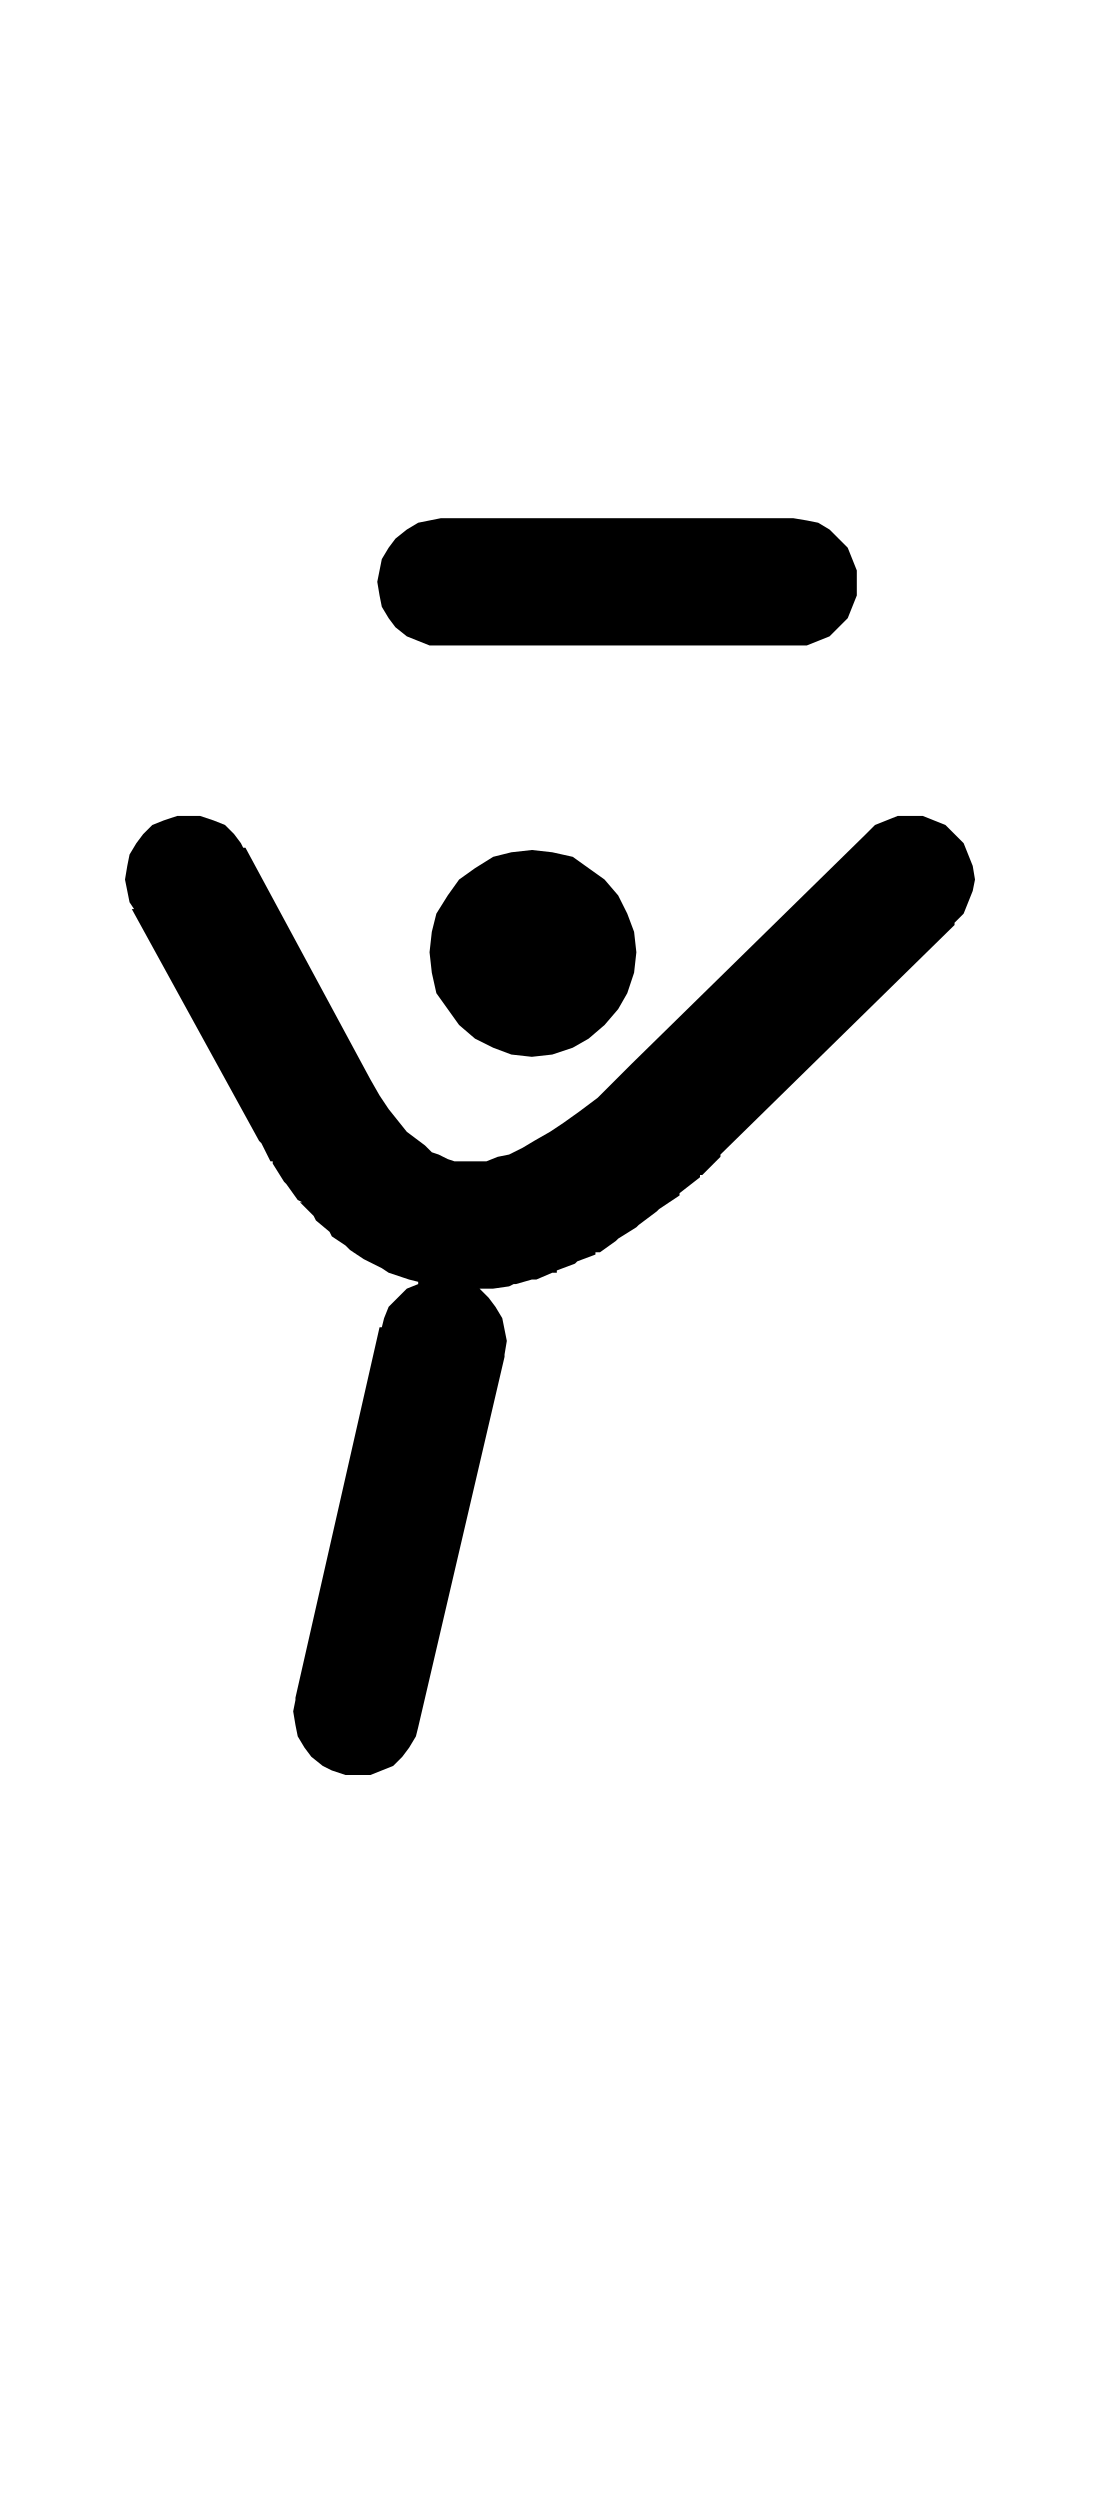
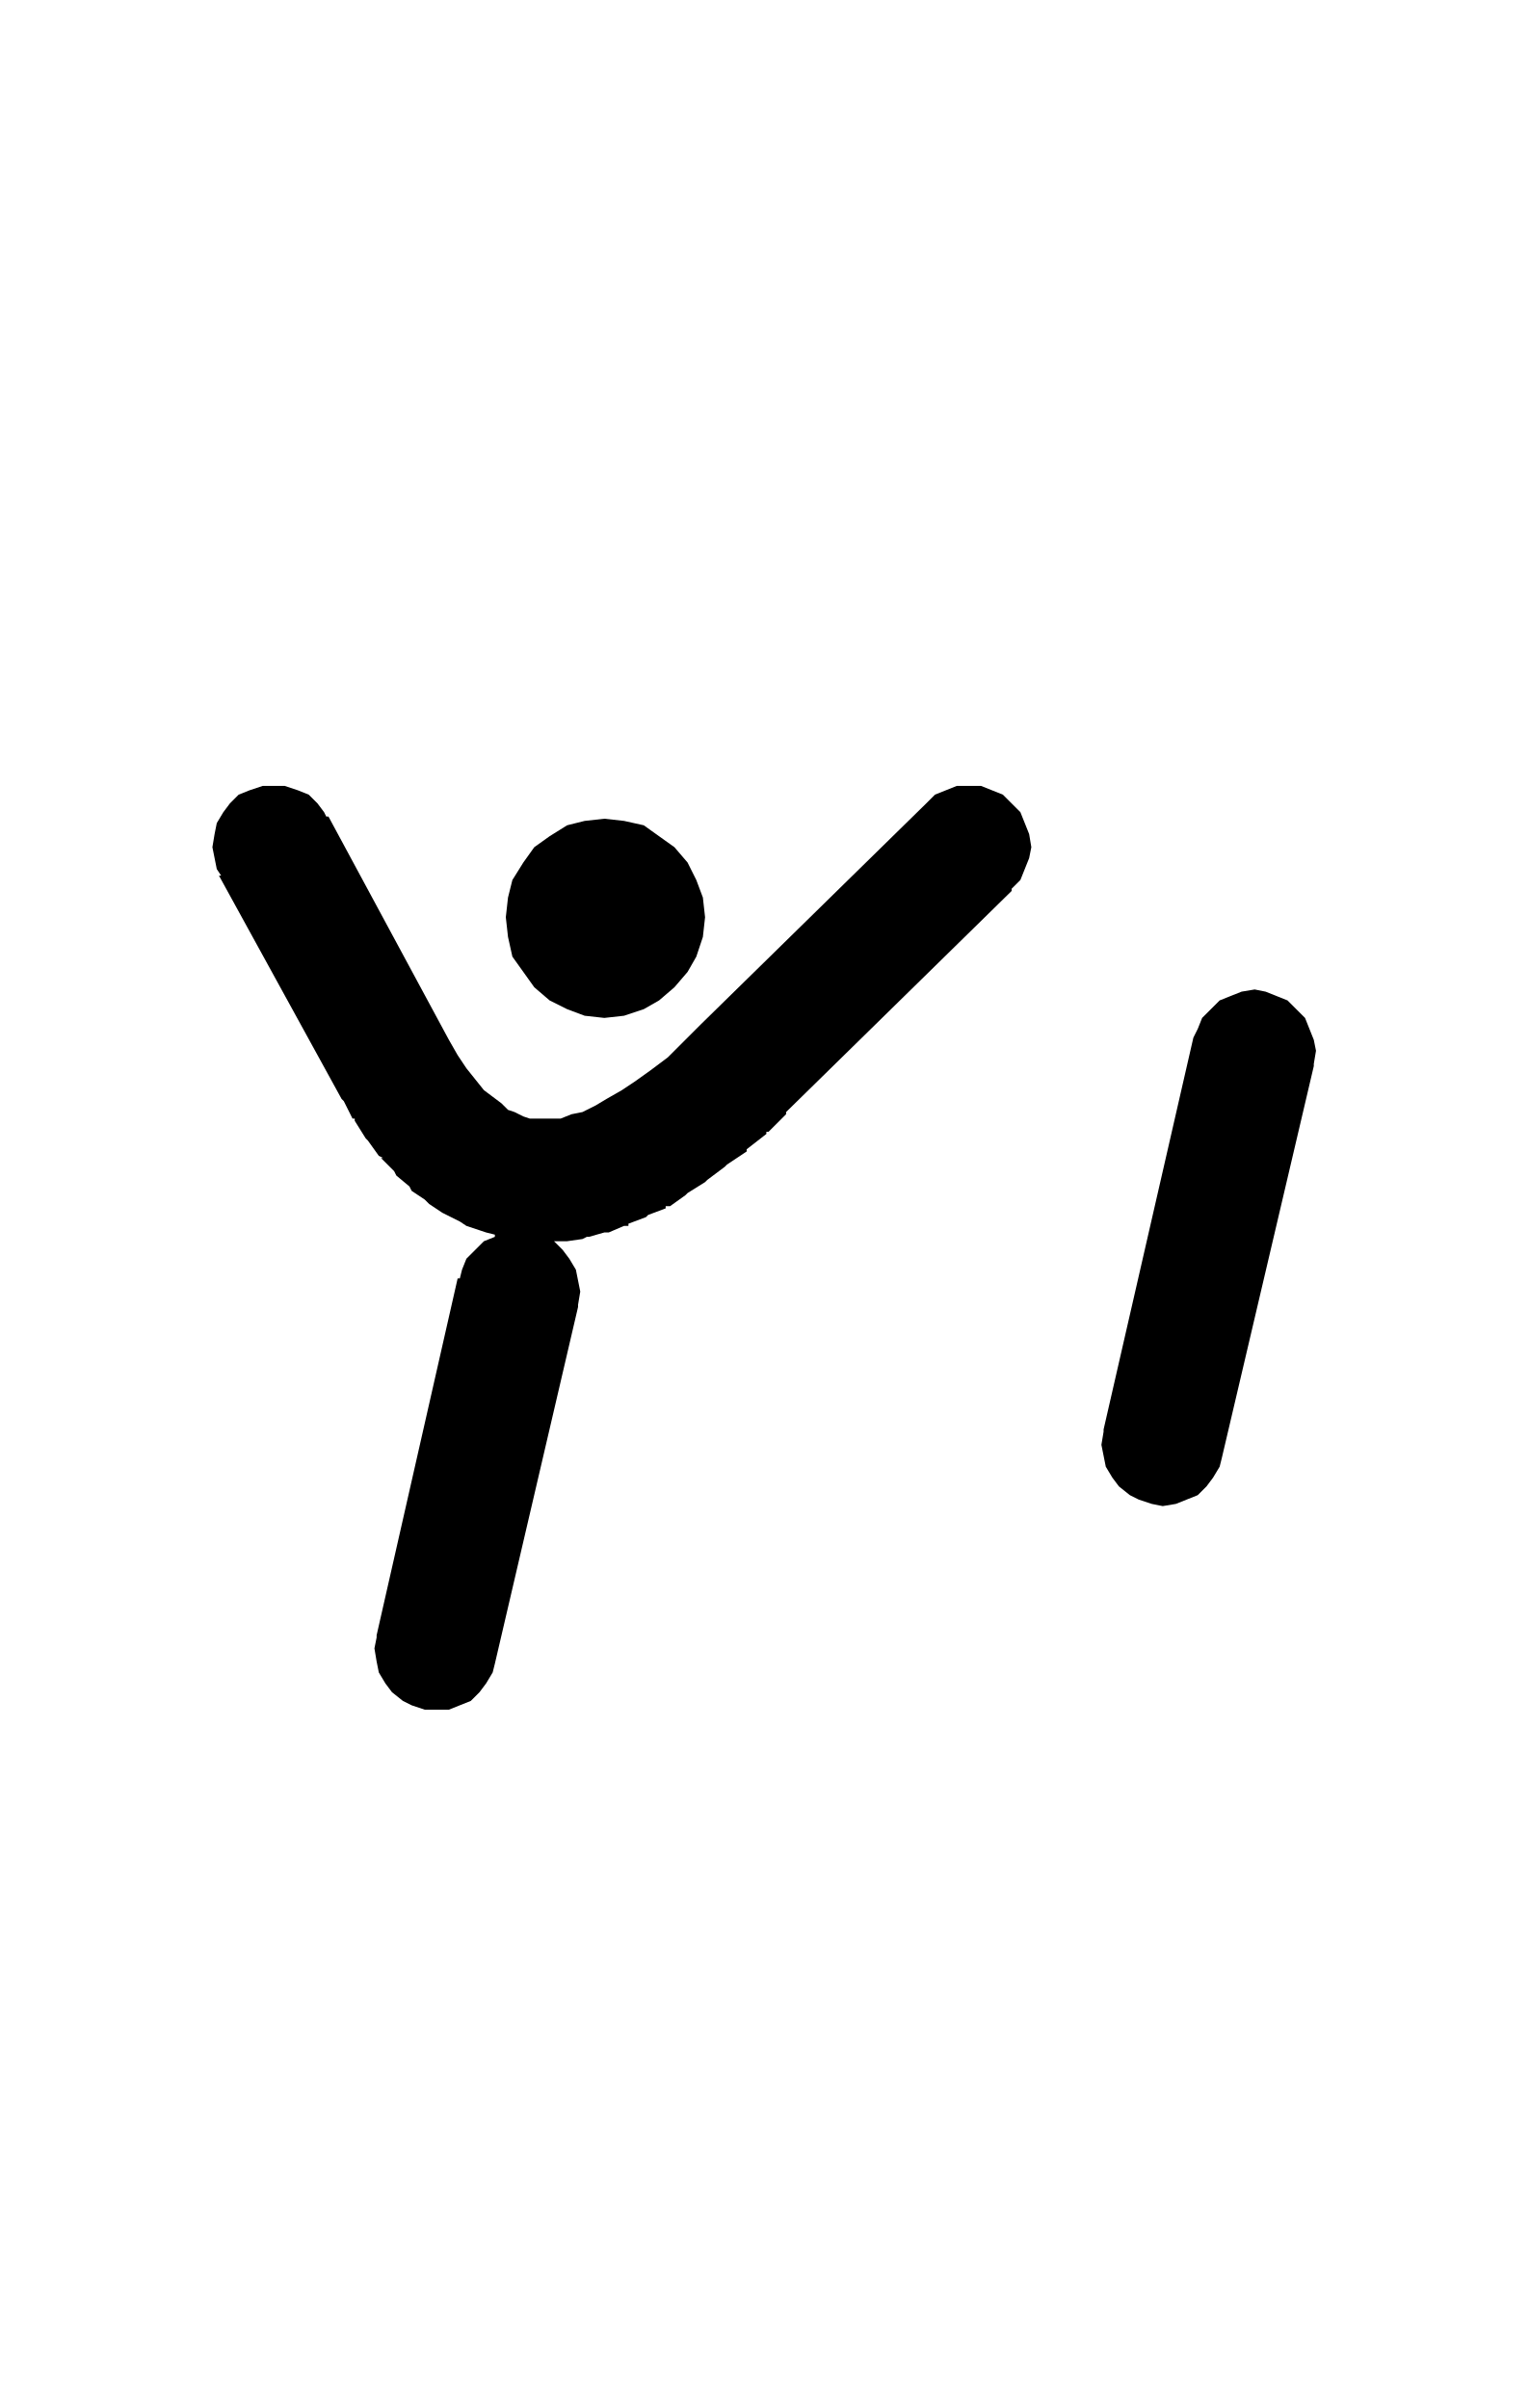
- <svg xmlns="http://www.w3.org/2000/svg" viewBox="0 -900 484 1100">
-   <path transform="scale(1,-1)" fill="currentColor" d="M108 527 163 425 167 418 171 412 175 407 179 402 183 399 187 396 190 393 193 392 197 390 200 389H203H207H210H214L219 391L224 392L230 395L235 398L242 402L248 406L255 411L263 417L270 424L278 432L381 533L385 537L390 539L395 541H401H406L411 539L416 537L420 533L424 529L426 524L428 519L429 513L428 508L426 503L424 498L420 494V493L317 392V391L309 383H308V382L299 375V374L290 368L289 367L281 361L280 360L272 355L271 354L264 349H263H262V348L254 345L253 344L245 341V340H243L236 337H234L227 335H226L224 334L217 333H215H211L215 329L218 325L221 320L222 315L223 310L222 304V303L184 140L183 136L180 131L177 127L173 123L168 121L163 119H157H152L146 121L142 123L137 127L134 131L131 136L130 141L129 147L130 152V153L167 316H168L169 320L171 325L175 329L179 333L184 335V336L180 337L177 338L171 340L168 342L162 345L160 346L154 350L152 352L146 356L145 358L139 363L138 365L132 371H133L131 372L126 379L125 380V381V380L120 388V389H119L115 397L114 398L58 500H59L57 503L56 508L55 513L56 519L57 524L60 529L63 533L67 537L72 539L78 541H83H88L94 539L99 537L103 533L106 529L107 527ZM377 644V638L375 633L373 628L369 624L365 620L360 618L355 616H349H194H189L184 618L179 620L174 624L171 628L168 633L167 638L166 644L167 649L168 654L171 659L174 663L179 667L184 670L189 671L194 672H349L355 671L360 670L365 667L369 663L373 659L375 654L377 649ZM280 481 279 472 276 463 272 456 266 449 259 443 252 439 243 436 234 435 225 436 217 439 209 443 202 449 197 456 192 463 190 472 189 481 190 490 192 498 197 506 202 513 209 518 217 523 225 525 234 526 243 525 252 523 259 518 266 513 272 506 276 498 279 490Z" />
+ <svg xmlns="http://www.w3.org/2000/svg" viewBox="0 -900 698 1100">
+   <path transform="scale(1,-1)" fill="currentColor" d="M150 527 205 425 209 418 213 412 217 407 221 402 225 399 229 396 232 393 235 392 239 390 242 389H245H249H252H256L261 391L266 392L272 395L277 398L284 402L290 406L297 411L305 417L312 424L320 432L423 533L427 537L432 539L437 541H443H448L453 539L458 537L462 533L466 529L468 524L470 519L471 513L470 508L468 503L466 498L462 494V493L359 392V391L351 383H350V382L341 375V374L332 368L331 367L323 361L322 360L314 355L313 354L306 349H305H304V348L296 345L295 344L287 341V340H285L278 337H276L269 335H268L266 334L259 333H257H253L257 329L260 325L263 320L264 315L265 310L264 304V303L226 140L225 136L222 131L219 127L215 123L210 121L205 119H199H194L188 121L184 123L179 127L176 131L173 136L172 141L171 147L172 152V153L209 316H210L211 320L213 325L217 329L221 333L226 335V336L222 337L219 338L213 340L210 342L204 345L202 346L196 350L194 352L188 356L187 358L181 363L180 365L174 371H175L173 372L168 379L167 380V381V380L162 388V389H161L157 397L156 398L100 500H101L99 503L98 508L97 513L98 519L99 524L102 529L105 533L109 537L114 539L120 541H125H130L136 539L141 537L145 533L148 529L149 527ZM600 413 558 234 557 230 554 225 551 221 547 217 542 215 537 213 531 212 526 213 520 215 516 217 511 221 508 225 505 230 504 235 503 240 504 246V247L545 426L547 430L549 435L553 439L557 443L562 445L567 447L573 448L578 447L583 445L588 443L592 439L596 435L598 430L600 425L601 420L600 414ZM322 481 321 472 318 463 314 456 308 449 301 443 294 439 285 436 276 435 267 436 259 439 251 443 244 449 239 456 234 463 232 472 231 481 232 490 234 498 239 506 244 513 251 518 259 523 267 525 276 526 285 525 294 523 301 518 308 513 314 506 318 498 321 490Z" />
</svg>
